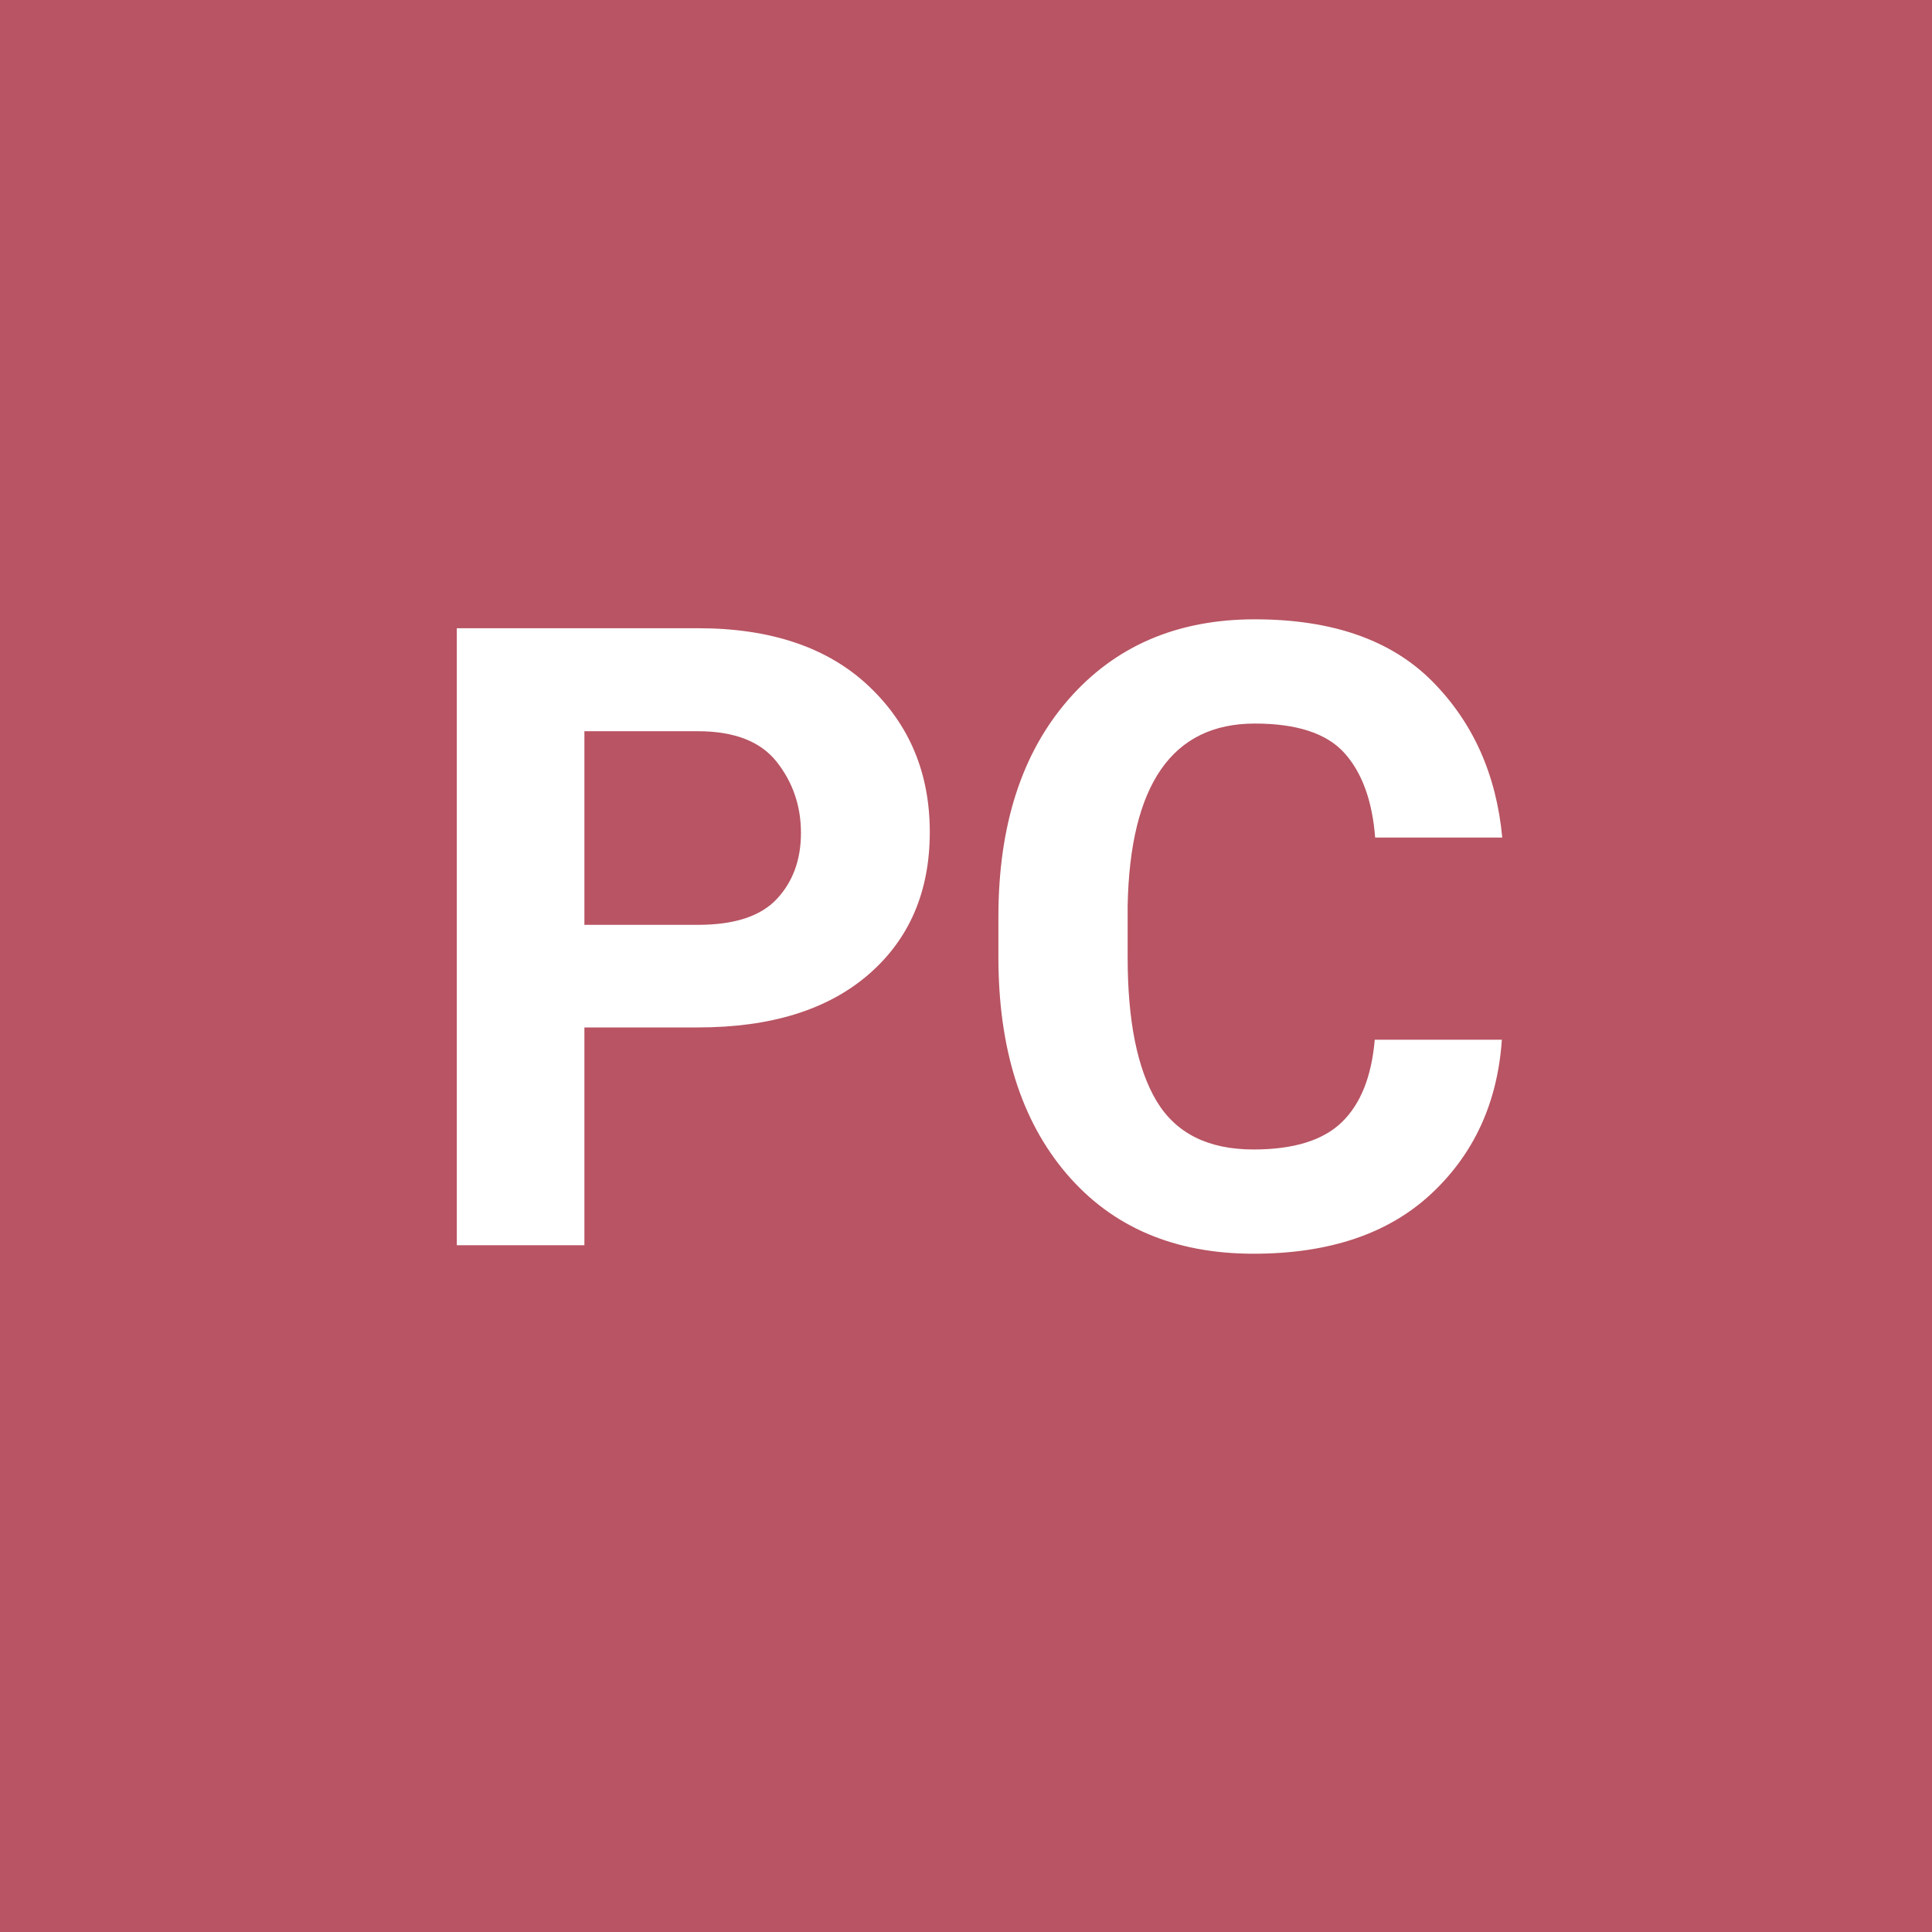
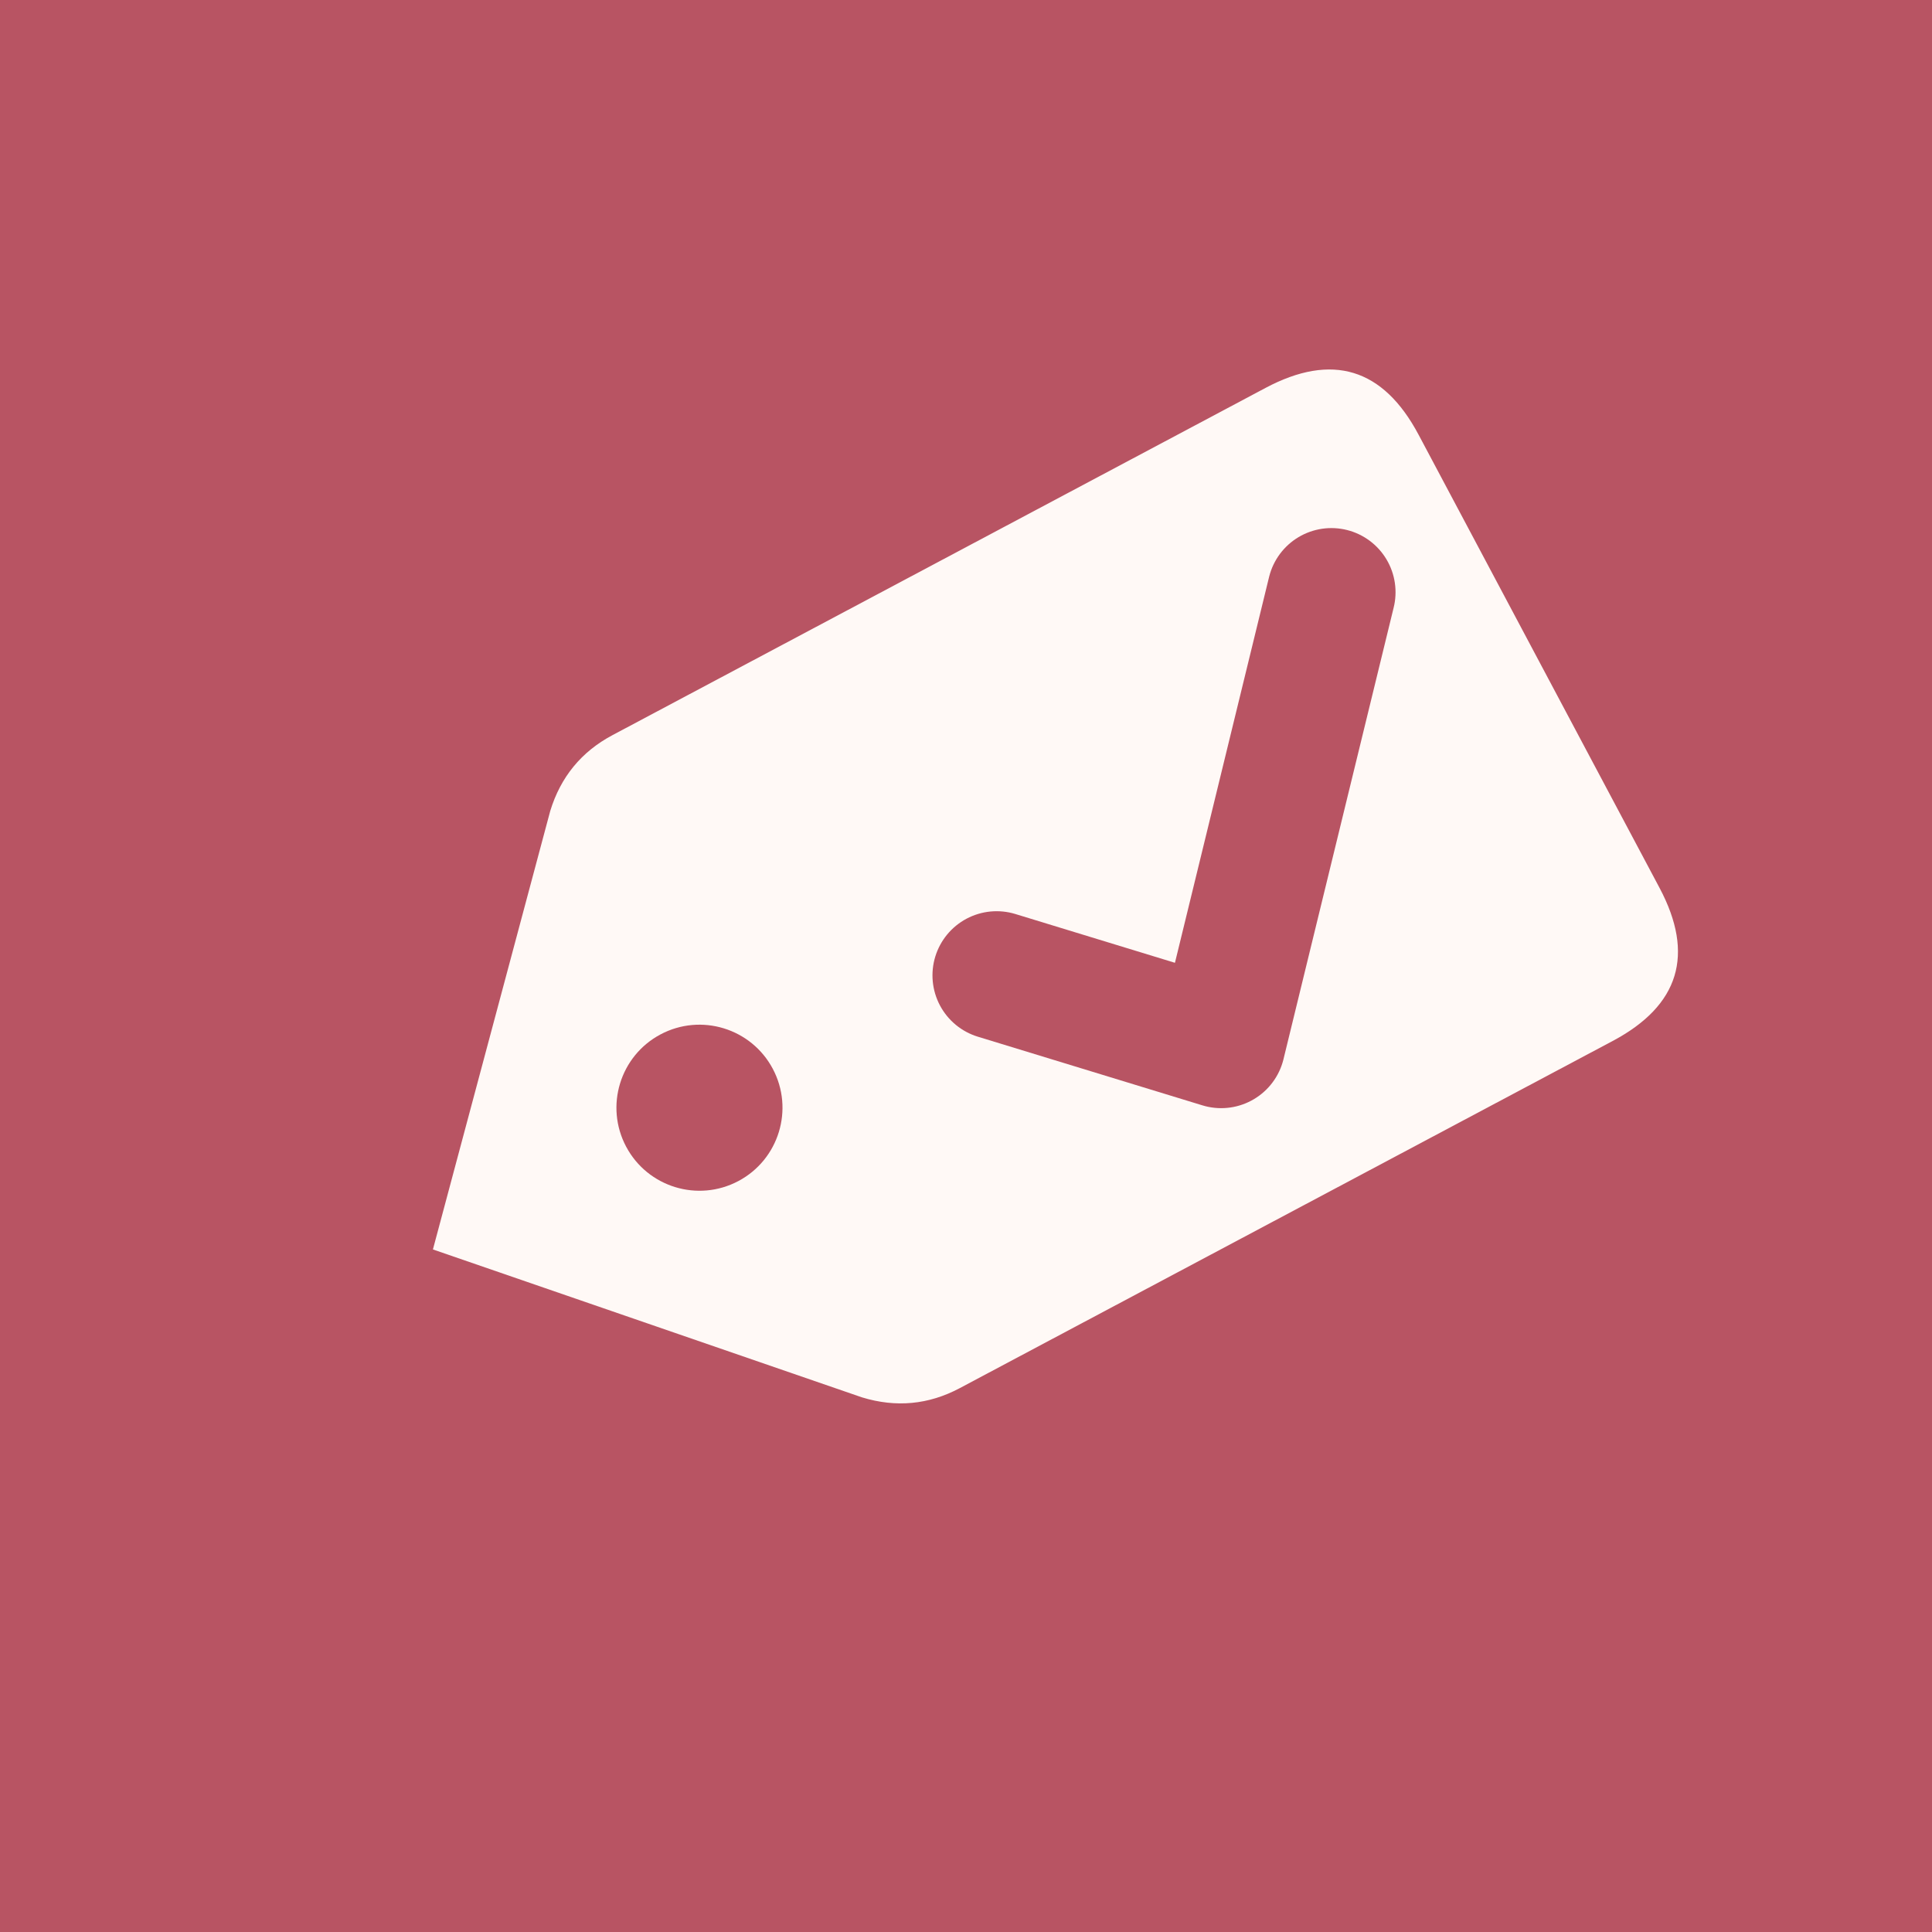
<svg xmlns="http://www.w3.org/2000/svg" viewBox="0 0 512 512">
  <rect width="512" height="512" fill="#B85463" />
-   <text x="256" y="330" font-family="system-ui, -apple-system, Segoe UI, Roboto, sans-serif" font-size="230" font-weight="700" fill="#fff" text-anchor="middle">PC</text>
+   <g transform="rotate(-28 256 256)">
+     <path d="M96 256 L178 168 Q188 158 202 158 H398 Q428 158 428 188 V324 Q428 354 398 354 H202 Q188 354 178 344 Z" fill="#FFF9F6" />
+     <circle cx="176" cy="256" r="22" fill="#B85463" />
+     <path d="M262 262 L306 306 L388 214" fill="none" stroke="#B85463" stroke-width="34" stroke-linecap="round" stroke-linejoin="round" />
+   </g>
</svg>
